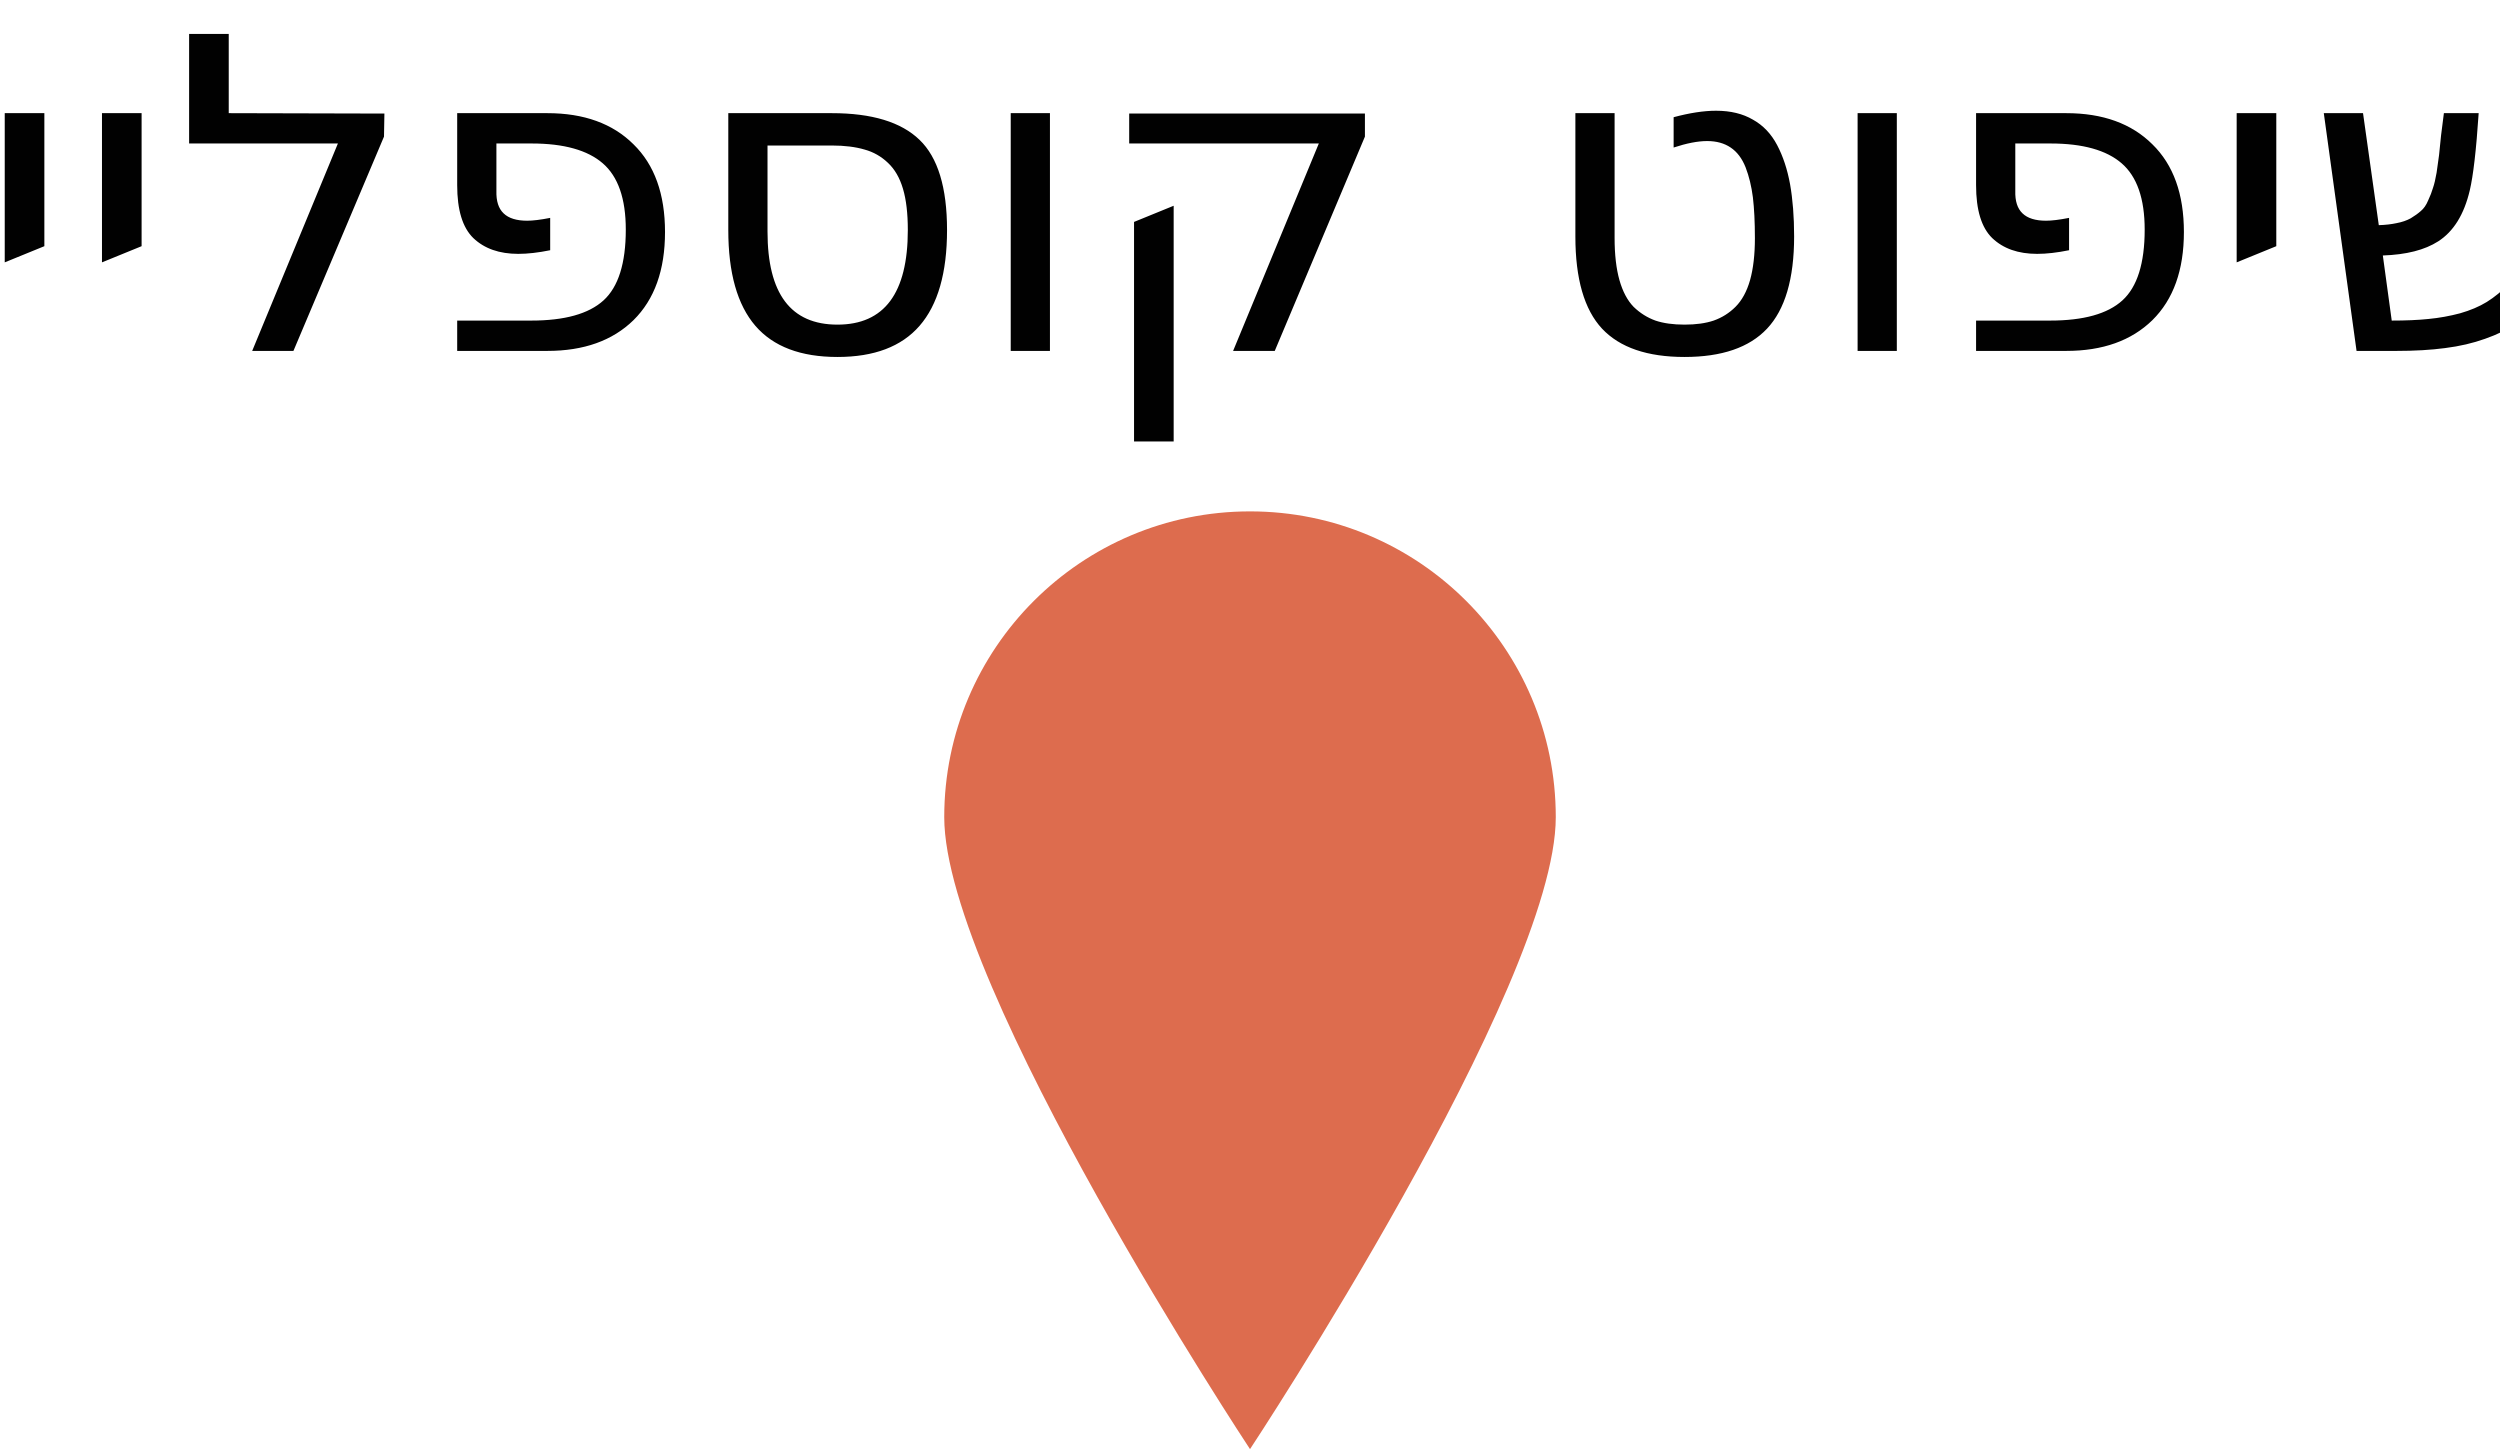
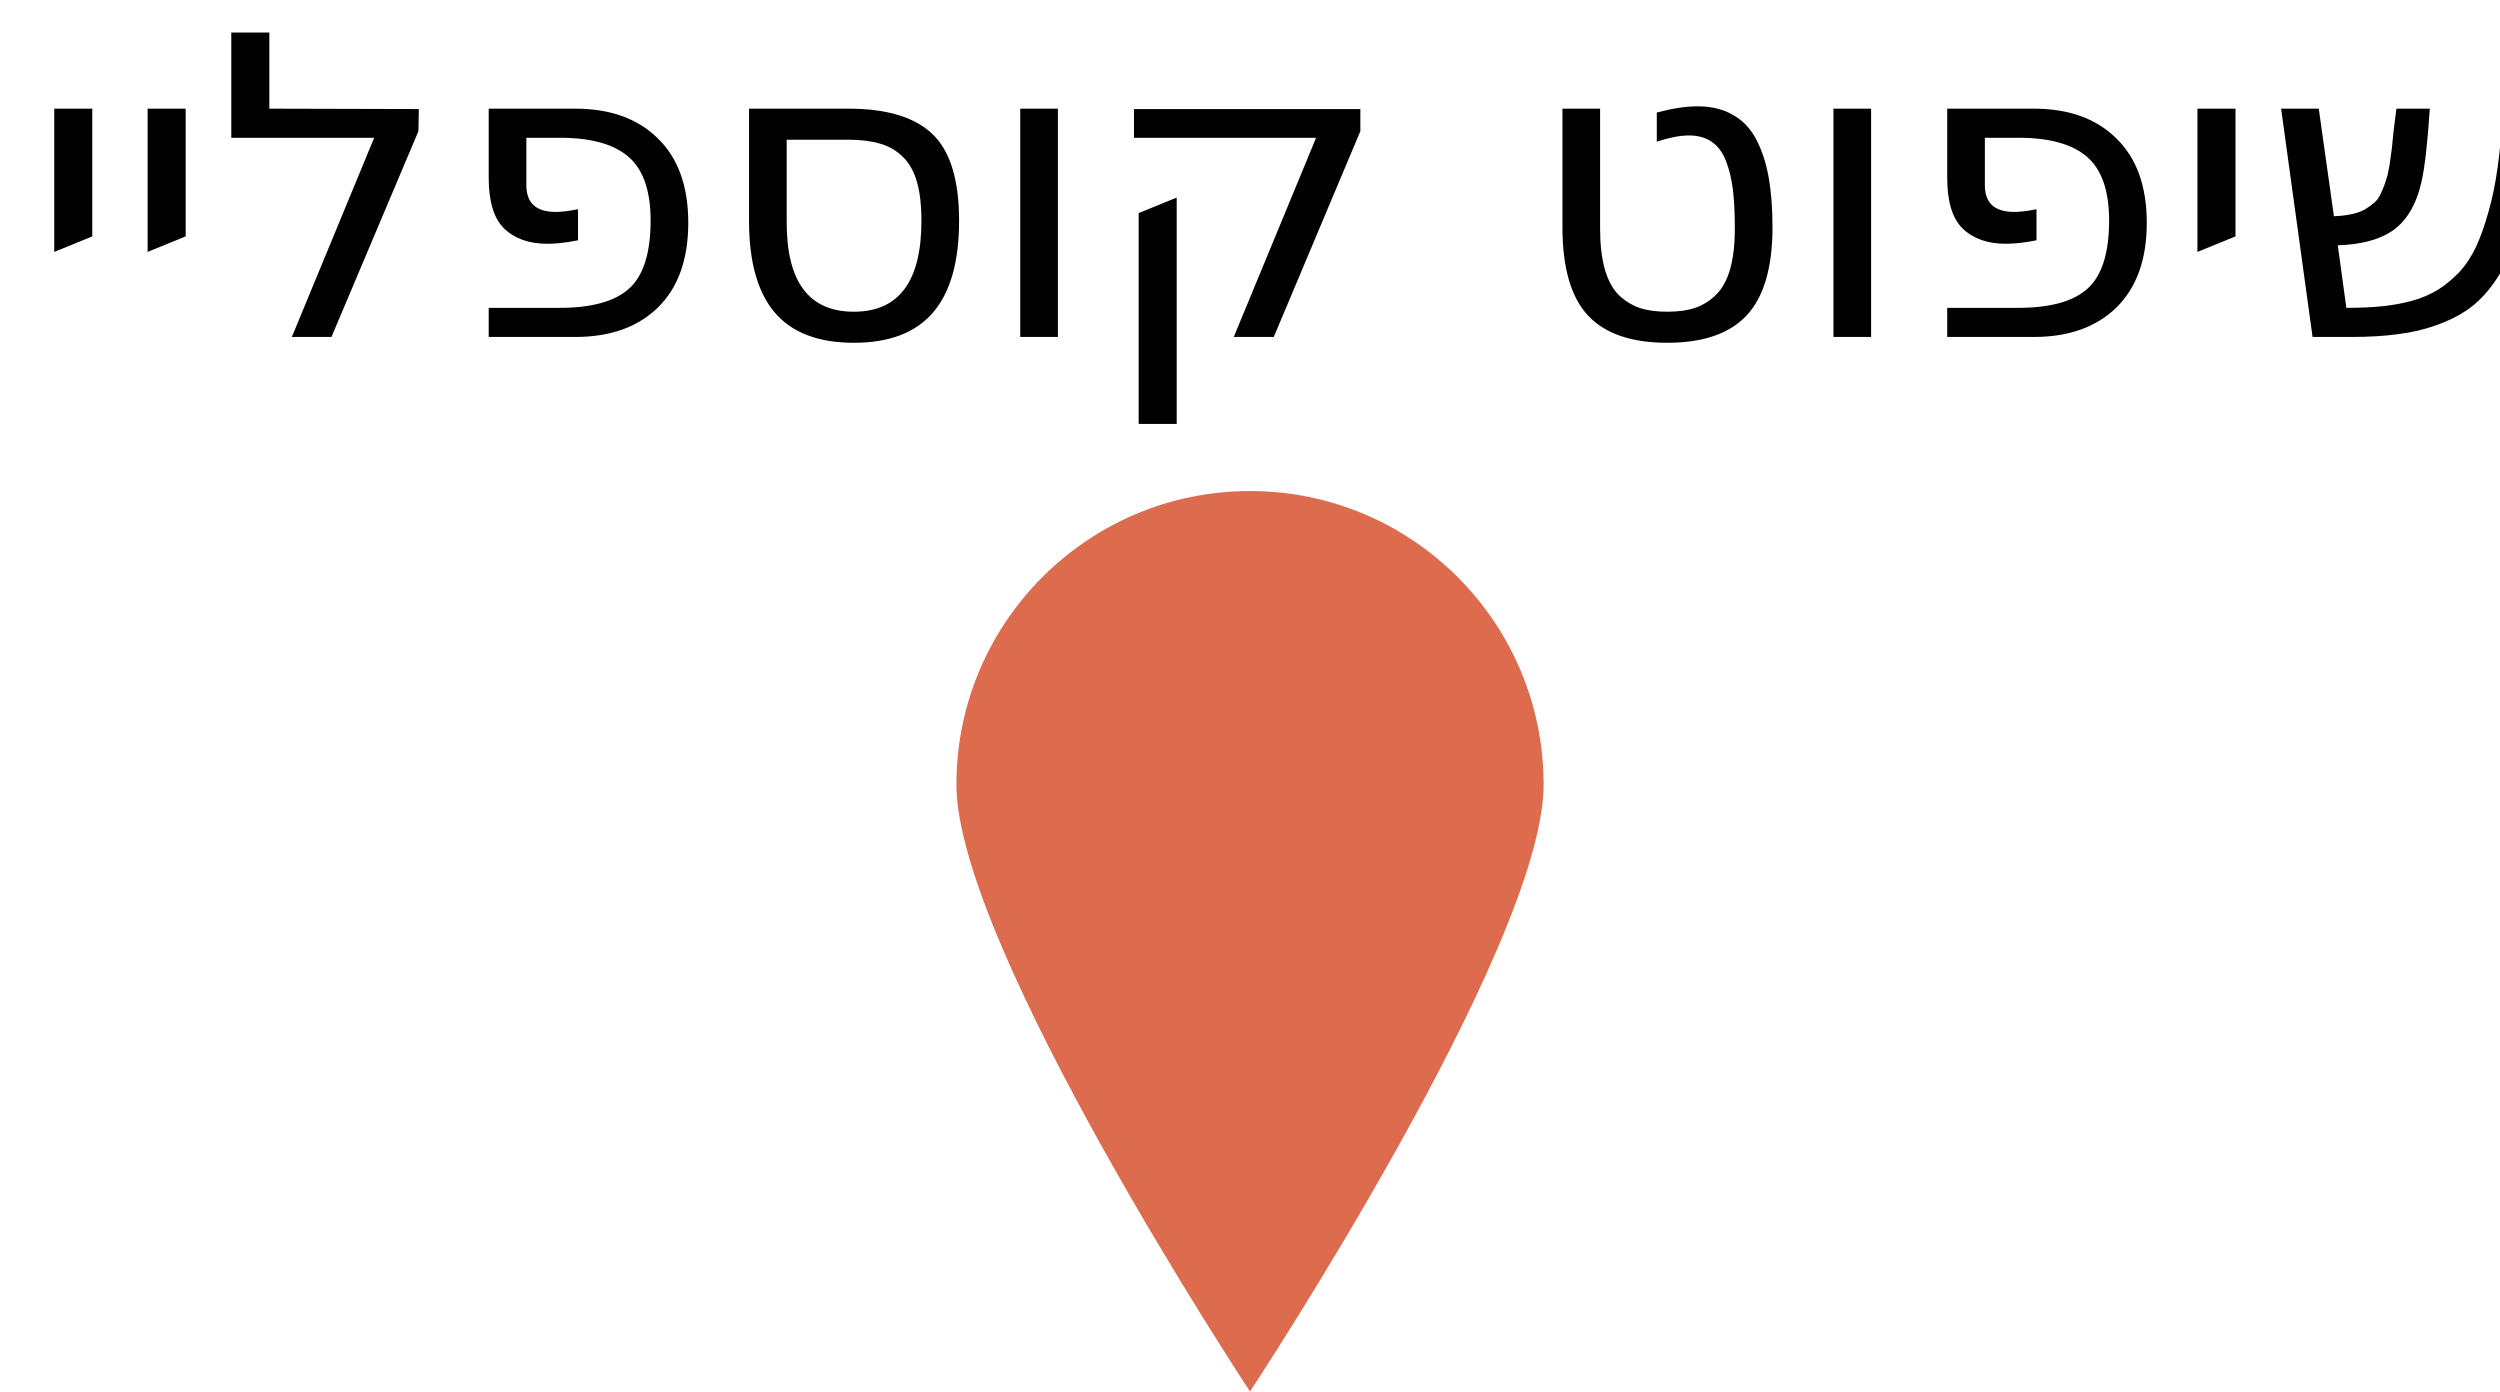
- <svg xmlns="http://www.w3.org/2000/svg" width="96.609" height="56" viewBox="0 0 96.609 56" id="svg3489" version="1.1">
+ <svg xmlns="http://www.w3.org/2000/svg" width="100.609" height="56" viewBox="0 0 100.609 56" id="svg3489" version="1.1">
  <defs id="defs3491" />
-   <g id="layer1" transform="translate(-265.9811,-345.8654)">
+   <g id="layer1" transform="translate(-263.9811,-345.8654)">
    <path style="fill:#dd6c4e;fill-opacity:1" id="path490" d="m 326.102,377.443 c 0,6.527 -11.816,24.422 -11.816,24.422 0,0 -11.816,-17.895 -11.816,-24.422 0,-6.525 5.291,-11.816 11.816,-11.816 6.525,0 11.816,5.291 11.816,11.816 z" />
    <text style="font-style:normal;font-variant:normal;font-weight:normal;font-stretch:normal;font-size:16.799px;line-height:125%;font-family:Alef;-inkscape-font-specification:'Alef, Normal';text-align:start;writing-mode:lr-tb;text-anchor:start;fill:#010101" id="text498" font-size="16.799" x="265.054" y="359.425">שיפוט קוספליי</text>
  </g>
</svg>
